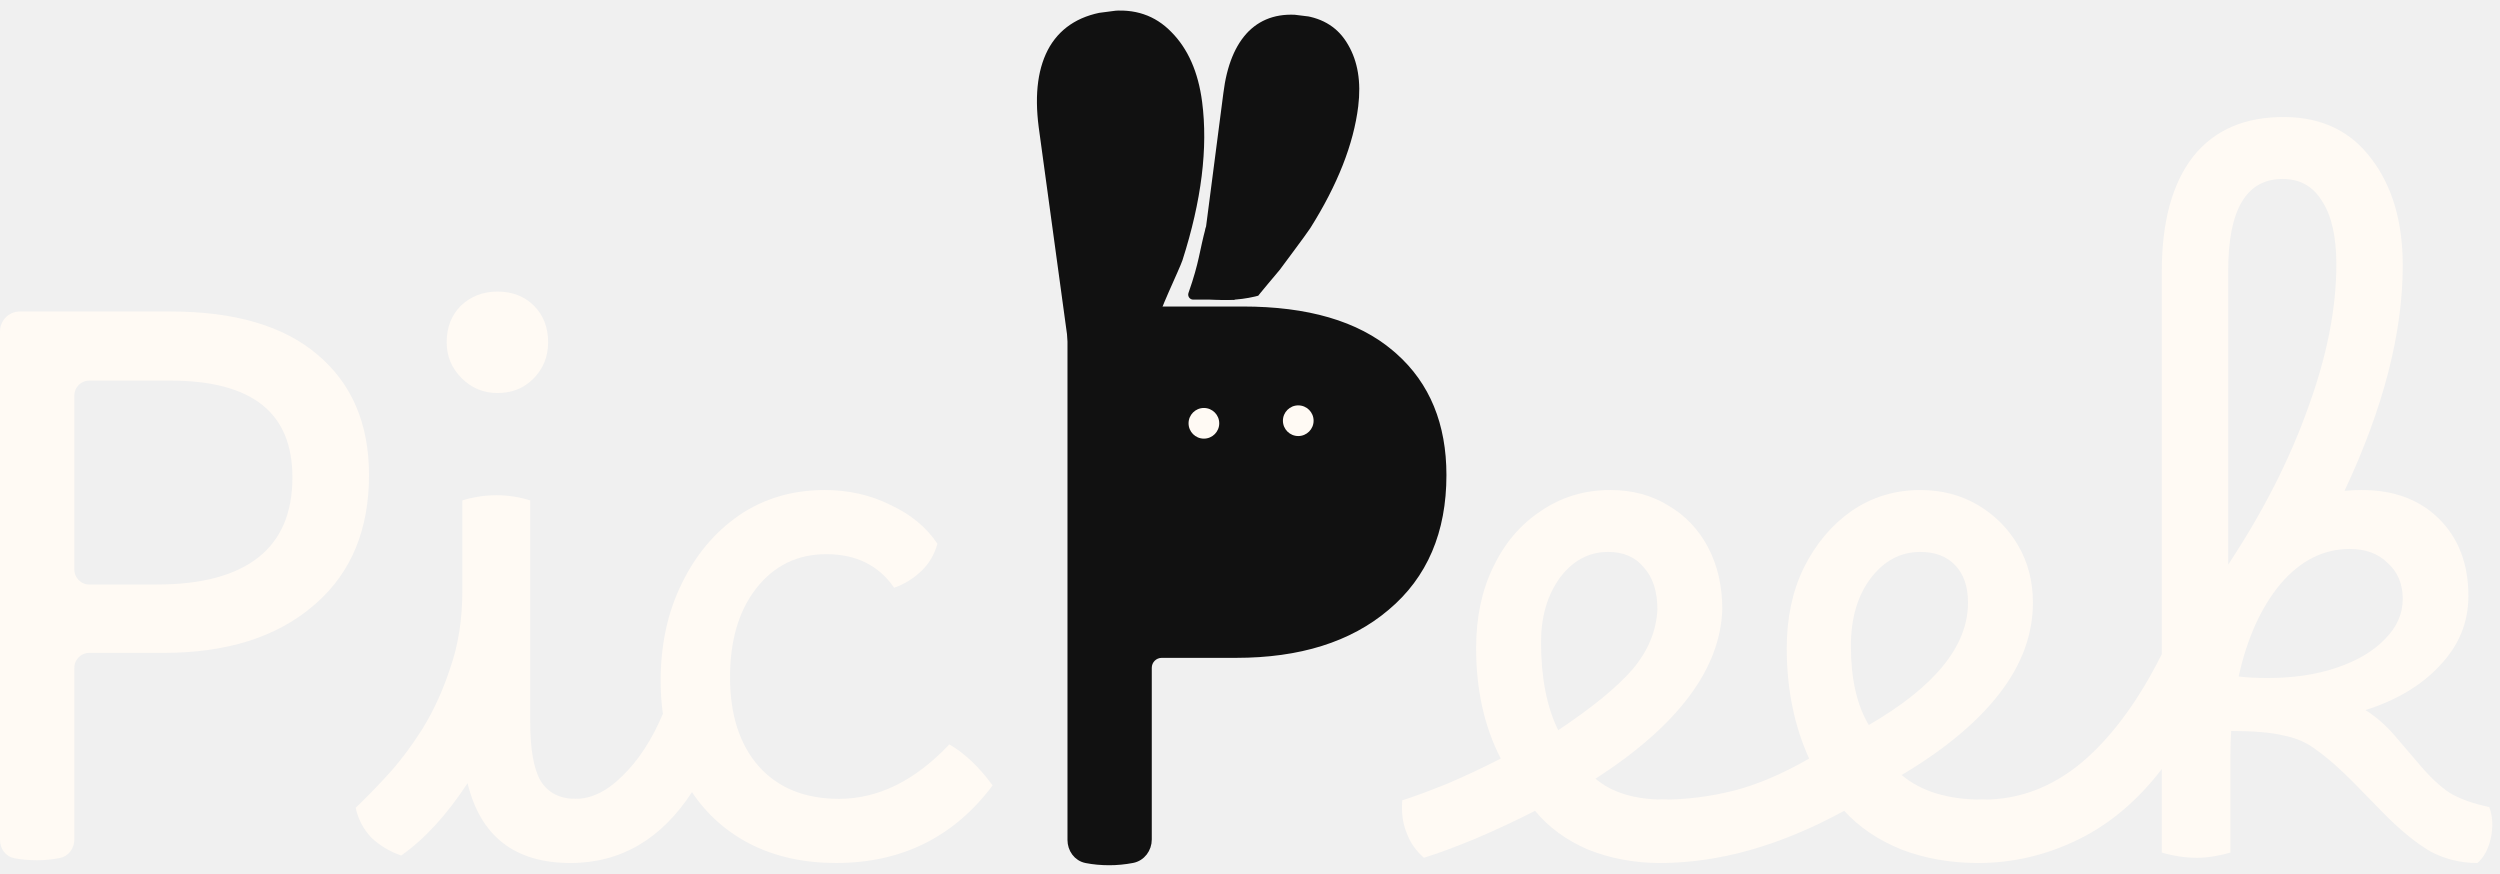
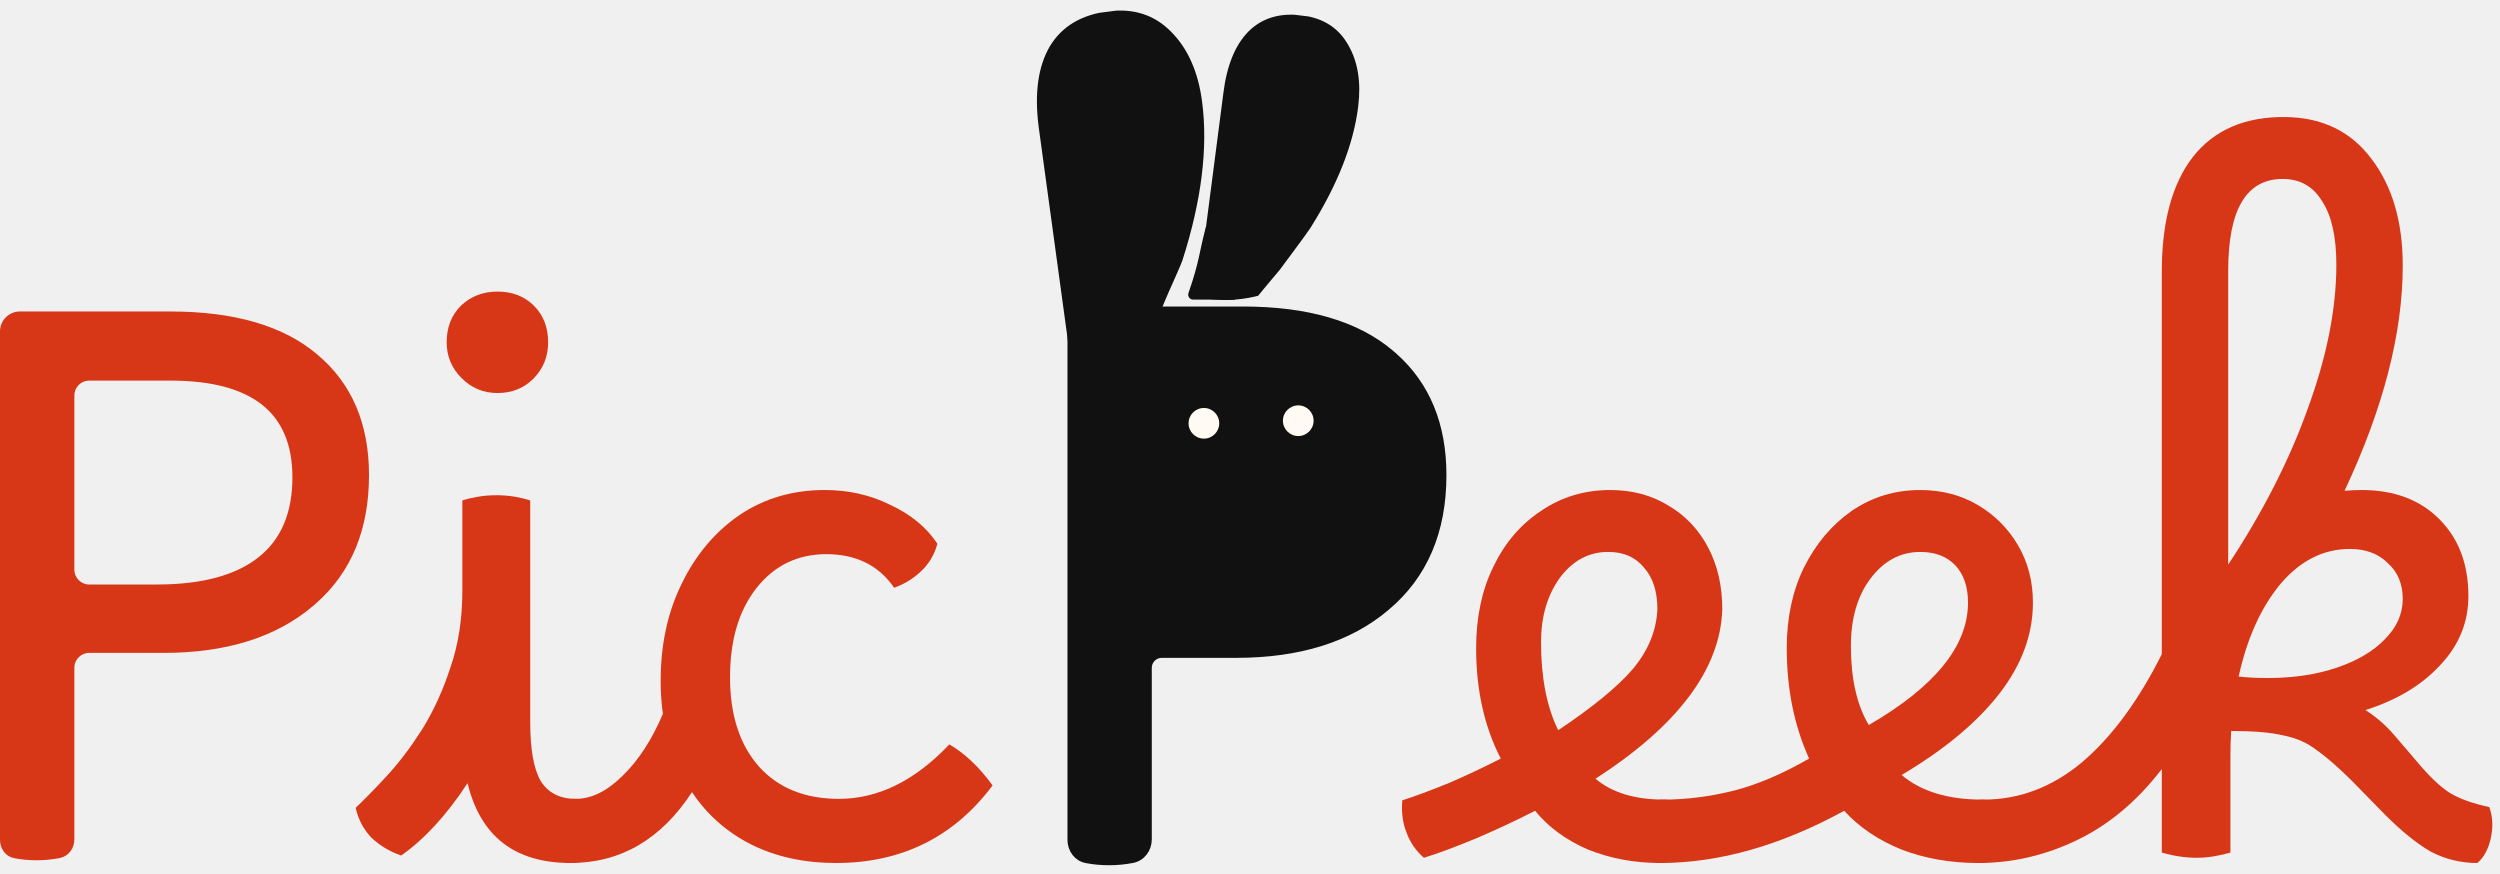
<svg xmlns="http://www.w3.org/2000/svg" width="246" height="86" viewBox="0 0 246 86" fill="none">
-   <path d="M194.664 84.92C194.028 84.92 193.514 84.626 193.123 84.039C192.682 83.452 192.462 82.693 192.462 81.764C192.462 79.708 193.367 78.681 195.178 78.681C198.701 78.681 201.931 77.457 204.867 75.011C207.803 72.515 210.421 68.967 212.721 64.367V26.711C212.721 21.818 213.749 18.05 215.804 15.407C217.908 12.765 220.942 11.468 224.906 11.517C228.527 11.566 231.341 12.936 233.347 15.627C235.403 18.319 236.43 21.818 236.43 26.124C236.43 32.779 234.522 40.169 230.705 48.292C231.292 48.243 231.855 48.218 232.393 48.218C235.574 48.218 238.119 49.173 240.027 51.081C241.936 52.99 242.89 55.51 242.89 58.642C242.89 61.235 241.96 63.511 240.1 65.468C238.29 67.426 235.843 68.894 232.76 69.872C233.837 70.557 234.791 71.389 235.623 72.368L237.825 74.937C238.999 76.356 240.076 77.384 241.055 78.02C242.033 78.607 243.33 79.072 244.945 79.415C245.288 80.344 245.337 81.372 245.092 82.498C244.847 83.574 244.407 84.382 243.771 84.92C242.156 84.92 240.639 84.553 239.22 83.819C237.849 83.036 236.332 81.813 234.669 80.149L231.512 76.919C230.142 75.549 228.968 74.521 227.989 73.836C227.059 73.102 225.958 72.613 224.686 72.368C223.462 72.074 221.75 71.928 219.548 71.928C219.499 72.711 219.474 73.494 219.474 74.276V83.892C218.985 84.039 218.447 84.162 217.859 84.259C217.272 84.357 216.709 84.406 216.171 84.406C215.046 84.406 213.896 84.235 212.721 83.892V75.671C210.323 78.803 207.558 81.127 204.427 82.644C201.295 84.162 198.041 84.92 194.664 84.92ZM219.254 26.638V55.559C222.679 50.372 225.298 45.233 227.108 40.144C228.968 35.055 229.897 30.357 229.897 26.051C229.897 23.31 229.433 21.231 228.503 19.811C227.622 18.343 226.325 17.609 224.612 17.609C221.04 17.609 219.254 20.619 219.254 26.638ZM231.219 54.017C228.625 54.017 226.35 55.167 224.392 57.467C222.484 59.767 221.114 62.801 220.282 66.569C221.114 66.667 222.068 66.716 223.144 66.716C225.689 66.716 227.965 66.374 229.971 65.688C231.977 65.003 233.543 64.073 234.669 62.899C235.843 61.725 236.43 60.403 236.43 58.935C236.43 57.467 235.941 56.293 234.962 55.412C234.032 54.482 232.785 54.017 231.219 54.017Z" fill="#FFFAF4" />
-   <g clip-path="url(#clip0_949_14272)">
+   <path d="M194.664 84.92C194.028 84.92 193.514 84.626 193.123 84.039C192.682 83.452 192.462 82.693 192.462 81.764C192.462 79.708 193.367 78.681 195.178 78.681C198.701 78.681 201.931 77.457 204.867 75.011C207.803 72.515 210.421 68.967 212.721 64.367V26.711C212.721 21.818 213.749 18.05 215.804 15.407C217.908 12.765 220.942 11.468 224.906 11.517C228.527 11.566 231.341 12.936 233.347 15.627C235.403 18.319 236.43 21.818 236.43 26.124C236.43 32.779 234.522 40.169 230.705 48.292C231.292 48.243 231.855 48.218 232.393 48.218C235.574 48.218 238.119 49.173 240.027 51.081C241.936 52.99 242.89 55.51 242.89 58.642C242.89 61.235 241.96 63.511 240.1 65.468C238.29 67.426 235.843 68.894 232.76 69.872C233.837 70.557 234.791 71.389 235.623 72.368L237.825 74.937C238.999 76.356 240.076 77.384 241.055 78.02C242.033 78.607 243.33 79.072 244.945 79.415C245.288 80.344 245.337 81.372 245.092 82.498C244.847 83.574 244.407 84.382 243.771 84.92C242.156 84.92 240.639 84.553 239.22 83.819C237.849 83.036 236.332 81.813 234.669 80.149L231.512 76.919C230.142 75.549 228.968 74.521 227.989 73.836C227.059 73.102 225.958 72.613 224.686 72.368C223.462 72.074 221.75 71.928 219.548 71.928C219.499 72.711 219.474 73.494 219.474 74.276V83.892C218.985 84.039 218.447 84.162 217.859 84.259C217.272 84.357 216.709 84.406 216.171 84.406C215.046 84.406 213.896 84.235 212.721 83.892V75.671C210.323 78.803 207.558 81.127 204.427 82.644C201.295 84.162 198.041 84.92 194.664 84.92ZM219.254 26.638V55.559C222.679 50.372 225.298 45.233 227.108 40.144C228.968 35.055 229.897 30.357 229.897 26.051C229.897 23.31 229.433 21.231 228.503 19.811C227.622 18.343 226.325 17.609 224.612 17.609C221.04 17.609 219.254 20.619 219.254 26.638ZM231.219 54.017C228.625 54.017 226.35 55.167 224.392 57.467C222.484 59.767 221.114 62.801 220.282 66.569C221.114 66.667 222.068 66.716 223.144 66.716C225.689 66.716 227.965 66.374 229.971 65.688C231.977 65.003 233.543 64.073 234.669 62.899C235.843 61.725 236.43 60.403 236.43 58.935C236.43 57.467 235.941 56.293 234.962 55.412C234.032 54.482 232.785 54.017 231.219 54.017Z" fill="#D73717" />
+   <g clip-path="url(#clip0_997_14731)">
    <path d="M95.073 53.721C94.64 53.777 94.264 53.623 93.946 53.258C93.594 52.897 93.377 52.401 93.295 51.768C93.113 50.37 93.638 49.59 94.87 49.43C97.267 49.118 99.357 48 101.138 46.076C102.915 44.118 107.049 42.969 105.707 38.117L102.209 12.518C101.776 9.189 102.142 6.534 103.306 4.554C104.504 2.57 106.454 1.42 109.155 1.102C111.623 0.815 113.659 1.498 115.262 3.152C116.899 4.802 117.907 7.091 118.288 10.021C118.877 14.549 118.232 19.746 116.354 25.61C116.094 26.422 113.715 31.352 114.081 31.305C111.028 37.712 112.297 33.602 113.765 34.732C115.232 35.861 125.283 29.444 125.56 31.574C125.79 33.339 125.358 34.97 124.266 36.466C123.207 37.958 121.673 39.173 119.662 40.112C120.455 40.483 121.178 40.964 121.83 41.557L123.556 43.11C124.48 43.971 125.304 44.575 126.026 44.922C126.744 45.235 127.667 45.436 128.796 45.526C129.112 46.129 129.236 46.824 129.169 47.611C129.098 48.365 128.87 48.953 128.484 49.376C127.386 49.519 126.321 49.403 125.29 49.029C124.289 48.618 123.149 47.92 121.869 46.935L119.436 45.017C118.383 44.206 117.493 43.61 116.766 43.231C116.068 42.814 115.276 42.578 114.389 42.524C113.53 42.433 112.352 42.484 110.854 42.679C110.89 43.216 110.942 43.751 111.012 44.284L111.862 50.826C111.542 50.97 111.187 51.1 110.796 51.219C110.405 51.337 110.027 51.421 109.66 51.468C108.895 51.568 108.097 51.553 107.268 51.424L106.54 45.83C105.186 48.173 103.51 49.999 101.514 51.309C99.517 52.618 97.37 53.422 95.073 53.721ZM106.647 11.89L109.206 31.568C111.078 27.736 112.404 24.008 113.186 20.385C114.001 16.758 114.218 13.479 113.837 10.549C113.594 8.685 113.094 7.311 112.336 6.428C111.607 5.507 110.659 5.122 109.494 5.273C107.064 5.589 106.115 7.795 106.647 11.89ZM111.993 36.149C110.228 36.378 113.999 30.674 112.871 32.412C111.776 34.146 111.112 36.331 110.879 38.968C111.454 38.961 112.107 38.91 112.84 38.815C114.571 38.59 116.089 38.156 117.394 37.512C118.698 36.868 119.681 36.097 120.343 35.199C121.038 34.295 116.104 40.033 115.974 39.034C115.844 38.035 115.407 37.279 114.663 36.767C113.948 36.216 113.058 36.01 111.993 36.149Z" fill="#111111" />
    <path d="M108.419 38.558L103.629 8.878L105.476 5.506L110.601 1.961L115.474 6.237C115.413 9.885 115.369 17.796 115.69 20.26C116.01 22.724 110.976 33.485 108.419 38.558Z" fill="#111111" stroke="#111111" stroke-width="0.168" />
  </g>
-   <g clip-path="url(#clip1_949_14272)">
+   <g clip-path="url(#clip1_997_14731)">
    <path d="M106.314 40.415C105.959 40.371 105.692 40.172 105.514 39.818C105.308 39.46 105.237 39.022 105.301 38.503C105.442 37.356 106.017 36.844 107.028 36.968C108.994 37.21 110.88 36.748 112.686 35.584C114.496 34.393 116.052 34.762 115.976 30.638L117.934 28.014L120.378 9.17C120.714 6.439 121.545 4.407 122.873 3.073C124.229 1.742 126.011 1.227 128.219 1.526C130.237 1.801 131.713 2.758 132.648 4.398C133.611 6.04 133.944 8.063 133.649 10.466C133.193 14.18 131.622 18.173 128.935 22.445C128.563 23.036 125.801 26.703 125.97 26.5C122.241 30.963 123.333 29.442 124.268 30.638C125.202 31.834 135.24 27.307 135.026 29.055C134.848 30.502 134.173 31.708 133.002 32.673C131.857 33.642 130.391 34.293 128.604 34.628C129.157 35.084 129.633 35.614 130.03 36.217L131.083 37.801C131.641 38.674 132.171 39.321 132.674 39.743C133.18 40.138 133.872 40.486 134.749 40.788C134.877 41.33 134.834 41.907 134.62 42.518C134.41 43.102 134.109 43.523 133.717 43.78C132.816 43.669 131.994 43.36 131.253 42.853C130.542 42.322 129.779 41.536 128.964 40.493L127.424 38.475C126.754 37.616 126.169 36.962 125.67 36.513C125.201 36.04 124.62 35.691 123.927 35.468C123.264 35.22 122.319 35.02 121.09 34.87C121.009 35.303 120.941 35.739 120.888 36.175L120.229 41.541C119.946 41.59 119.637 41.621 119.303 41.636C118.968 41.65 118.651 41.639 118.35 41.602C117.722 41.525 117.092 41.35 116.461 41.079L117.024 36.491C115.471 38.074 113.769 39.182 111.917 39.814C110.066 40.446 108.198 40.646 106.314 40.415ZM124.029 9.576L122.047 25.715C124.314 23.055 126.127 20.367 127.487 17.651C128.873 14.939 129.714 12.381 130.009 9.978C130.196 8.449 130.08 7.256 129.658 6.401C129.267 5.521 128.594 5.023 127.638 4.905C125.644 4.66 124.441 6.217 124.029 9.576ZM123.325 29.919C121.878 29.741 122.712 29.331 121.462 30.48C120.24 31.633 122.589 29.884 121.866 31.93C122.324 32.041 122.853 32.134 123.454 32.208C124.874 32.382 126.167 32.347 127.334 32.102C128.5 31.857 129.438 31.446 130.146 30.867C130.882 30.293 125.796 33.84 125.896 33.02C125.997 32.201 125.804 31.512 125.319 30.954C124.863 30.371 124.199 30.026 123.325 29.919Z" fill="#111111" />
    <path d="M120 31.102L122.25 6.57L124.403 4.27L129.194 2.502L132.189 6.889C131.396 9.772 129.749 16.042 129.501 18.063C129.253 20.084 123.063 27.598 120 31.102Z" fill="#111111" stroke="#111111" stroke-width="0.138" />
  </g>
  <path d="M116.947 28.823C118.045 25.697 117.992 24.786 118.68 22.264L120.992 29.483L117.411 29.483C117.07 29.483 116.834 29.144 116.947 28.823Z" fill="#111111" />
-   <path d="M163.337 84.92C162.701 84.92 162.163 84.627 161.722 84.039C161.282 83.452 161.062 82.743 161.062 81.911C161.062 80.883 161.306 80.1 161.796 79.562C162.236 78.975 162.848 78.681 163.631 78.681C165.931 78.681 168.255 78.387 170.604 77.8C172.904 77.213 175.375 76.161 178.018 74.644C176.55 71.414 175.816 67.793 175.816 63.78C175.816 60.795 176.378 58.153 177.504 55.853C178.678 53.504 180.244 51.644 182.202 50.274C184.208 48.904 186.459 48.219 188.955 48.219C191.059 48.219 192.943 48.708 194.607 49.687C196.271 50.666 197.592 51.987 198.57 53.651C199.549 55.314 200.039 57.198 200.039 59.303C200.039 62.434 198.937 65.419 196.735 68.258C194.533 71.096 191.328 73.763 187.12 76.259C189.028 77.874 191.671 78.681 195.047 78.681C195.683 78.681 196.197 78.975 196.589 79.562C197.029 80.149 197.249 80.932 197.249 81.911C197.249 82.841 197.005 83.575 196.515 84.113C196.075 84.651 195.463 84.92 194.68 84.92C191.94 84.92 189.42 84.48 187.12 83.599C184.82 82.669 182.936 81.397 181.468 79.782C175.204 83.207 169.16 84.92 163.337 84.92ZM182.128 63.56C182.128 66.79 182.715 69.383 183.89 71.341C190.398 67.573 193.652 63.56 193.652 59.303C193.652 57.737 193.237 56.513 192.405 55.633C191.573 54.752 190.423 54.311 188.955 54.311C186.997 54.311 185.358 55.192 184.037 56.954C182.764 58.666 182.128 60.868 182.128 63.56Z" fill="#FFFAF4" />
-   <path d="M137.984 78.753C139.208 78.362 140.725 77.799 142.535 77.065C144.346 76.282 146.059 75.475 147.674 74.643C146.059 71.511 145.251 67.89 145.251 63.779C145.251 60.745 145.814 58.078 146.94 55.778C148.065 53.429 149.631 51.594 151.637 50.273C153.644 48.903 155.919 48.218 158.464 48.218C160.617 48.218 162.526 48.732 164.189 49.759C165.853 50.738 167.15 52.108 168.08 53.87C169.009 55.632 169.474 57.662 169.474 59.962C169.279 65.835 165.119 71.389 156.996 76.625C158.611 77.995 160.862 78.68 163.749 78.68C164.434 78.68 164.972 78.974 165.364 79.561C165.755 80.148 165.951 80.931 165.951 81.91C165.951 82.84 165.731 83.574 165.29 84.112C164.85 84.65 164.214 84.919 163.382 84.919C160.837 84.919 158.464 84.479 156.262 83.598C154.109 82.668 152.371 81.396 151.05 79.781C149.24 80.711 147.307 81.616 145.251 82.497C143.245 83.329 141.532 83.965 140.113 84.406C139.33 83.72 138.767 82.913 138.425 81.983C138.033 81.053 137.887 79.977 137.984 78.753ZM151.637 63.192C151.637 66.666 152.2 69.554 153.326 71.853C156.702 69.603 159.149 67.596 160.666 65.835C162.183 64.024 162.99 62.066 163.088 59.962C163.088 58.201 162.648 56.83 161.767 55.852C160.935 54.824 159.761 54.31 158.244 54.31C156.335 54.31 154.745 55.167 153.472 56.879C152.249 58.592 151.637 60.696 151.637 63.192Z" fill="#FFFAF4" />
+   <path d="M163.337 84.92C162.701 84.92 162.163 84.627 161.722 84.039C161.282 83.452 161.062 82.743 161.062 81.911C161.062 80.883 161.306 80.1 161.796 79.562C162.236 78.975 162.848 78.681 163.631 78.681C165.931 78.681 168.255 78.387 170.604 77.8C172.904 77.213 175.375 76.161 178.018 74.644C176.55 71.414 175.816 67.793 175.816 63.78C175.816 60.795 176.378 58.153 177.504 55.853C178.678 53.504 180.244 51.644 182.202 50.274C184.208 48.904 186.459 48.219 188.955 48.219C191.059 48.219 192.943 48.708 194.607 49.687C196.271 50.666 197.592 51.987 198.57 53.651C199.549 55.314 200.039 57.198 200.039 59.303C200.039 62.434 198.937 65.419 196.735 68.258C194.533 71.096 191.328 73.763 187.12 76.259C189.028 77.874 191.671 78.681 195.047 78.681C195.683 78.681 196.197 78.975 196.589 79.562C197.029 80.149 197.249 80.932 197.249 81.911C197.249 82.841 197.005 83.575 196.515 84.113C196.075 84.651 195.463 84.92 194.68 84.92C191.94 84.92 189.42 84.48 187.12 83.599C184.82 82.669 182.936 81.397 181.468 79.782C175.204 83.207 169.16 84.92 163.337 84.92ZM182.128 63.56C182.128 66.79 182.715 69.383 183.89 71.341C190.398 67.573 193.652 63.56 193.652 59.303C193.652 57.737 193.237 56.513 192.405 55.633C191.573 54.752 190.423 54.311 188.955 54.311C186.997 54.311 185.358 55.192 184.037 56.954C182.764 58.666 182.128 60.868 182.128 63.56Z" fill="#D73717" />
+   <path d="M137.984 78.753C139.208 78.362 140.725 77.799 142.535 77.065C144.346 76.282 146.059 75.475 147.674 74.643C146.059 71.511 145.251 67.89 145.251 63.779C145.251 60.745 145.814 58.078 146.94 55.778C148.065 53.429 149.631 51.594 151.637 50.273C153.644 48.903 155.919 48.218 158.464 48.218C160.617 48.218 162.526 48.732 164.189 49.759C165.853 50.738 167.15 52.108 168.08 53.87C169.009 55.632 169.474 57.662 169.474 59.962C169.279 65.835 165.119 71.389 156.996 76.625C158.611 77.995 160.862 78.68 163.749 78.68C164.434 78.68 164.972 78.974 165.364 79.561C165.755 80.148 165.951 80.931 165.951 81.91C165.951 82.84 165.731 83.574 165.29 84.112C164.85 84.65 164.214 84.919 163.382 84.919C160.837 84.919 158.464 84.479 156.262 83.598C154.109 82.668 152.371 81.396 151.05 79.781C149.24 80.711 147.307 81.616 145.251 82.497C143.245 83.329 141.532 83.965 140.113 84.406C139.33 83.72 138.767 82.913 138.425 81.983C138.033 81.053 137.887 79.977 137.984 78.753ZM151.637 63.192C151.637 66.666 152.2 69.554 153.326 71.853C156.702 69.603 159.149 67.596 160.666 65.835C162.183 64.024 162.99 62.066 163.088 59.962C163.088 58.201 162.648 56.83 161.767 55.852C160.935 54.824 159.761 54.31 158.244 54.31C156.335 54.31 154.745 55.167 153.472 56.879C152.249 58.592 151.637 60.696 151.637 63.192Z" fill="#D73717" />
  <path d="M122.29 30.527C128.601 30.527 133.47 31.931 136.84 34.797L137.155 35.069C140.368 37.918 141.962 41.827 141.962 46.75C141.962 52.272 140.117 56.615 136.399 59.73C132.743 62.834 127.806 64.366 121.63 64.366H114.313C113.57 64.366 112.968 64.969 112.968 65.712V82.607C112.968 83.522 112.363 84.374 111.421 84.554C110.656 84.699 109.899 84.772 109.151 84.772C108.364 84.772 107.612 84.704 106.897 84.564C105.974 84.385 105.407 83.54 105.407 82.657V32.607C105.407 31.459 106.339 30.527 107.487 30.527H122.29ZM114.313 37.574C113.57 37.574 112.968 38.177 112.968 38.92V56.047C112.968 56.79 113.57 57.392 114.313 57.393H120.969C125.38 57.393 128.662 56.495 130.871 54.756C133.063 53.03 134.182 50.457 134.182 46.97C134.182 43.797 133.189 41.475 131.255 39.935C129.304 38.382 126.337 37.574 122.29 37.574H114.313Z" fill="#111111" stroke="#111111" stroke-width="0.734" />
  <path d="M107.535 60.892L108.881 32.143L127.843 35.813L137.63 42.174L139.588 53.674L128.944 59.546L107.535 60.892Z" fill="#111111" />
-   <path d="M56.641 78.607C58.206 78.607 59.748 77.848 61.265 76.331C62.831 74.814 64.152 72.783 65.229 70.239C65.082 69.211 65.008 68.135 65.008 67.009C65.008 63.437 65.694 60.256 67.064 57.467C68.434 54.628 70.318 52.377 72.716 50.714C75.163 49.05 77.976 48.218 81.157 48.218C83.506 48.218 85.659 48.707 87.617 49.686C89.623 50.616 91.164 51.888 92.241 53.503C91.947 54.579 91.409 55.485 90.626 56.219C89.843 56.953 88.962 57.491 87.984 57.834C86.467 55.632 84.24 54.53 81.304 54.53C78.466 54.53 76.166 55.656 74.404 57.907C72.691 60.109 71.835 63.021 71.835 66.642C71.835 70.361 72.789 73.297 74.698 75.45C76.606 77.555 79.224 78.607 82.552 78.607C86.418 78.607 90.039 76.82 93.415 73.248C94.933 74.129 96.352 75.475 97.673 77.285C93.856 82.375 88.718 84.919 82.258 84.919C79.126 84.919 76.337 84.308 73.89 83.084C71.492 81.861 69.559 80.148 68.091 77.946C65.057 82.595 61.069 84.919 56.127 84.919C55.491 84.919 54.977 84.626 54.585 84.038C54.194 83.451 53.998 82.693 53.998 81.763C53.998 79.659 54.879 78.607 56.641 78.607Z" fill="#FFFAF4" />
-   <path d="M39.476 84.184C38.35 83.793 37.371 83.205 36.539 82.422C35.757 81.591 35.243 80.612 34.998 79.486C35.879 78.654 36.907 77.602 38.081 76.33C39.255 75.058 40.405 73.541 41.531 71.779C42.656 69.968 43.586 67.938 44.32 65.686C45.103 63.435 45.495 60.915 45.495 58.126V49.244C45.935 49.097 46.449 48.975 47.036 48.877C47.623 48.779 48.235 48.73 48.871 48.73C49.997 48.73 51.098 48.902 52.174 49.244V71.045C52.174 73.736 52.517 75.669 53.202 76.844C53.936 78.018 55.086 78.606 56.652 78.606C57.337 78.606 57.851 78.899 58.193 79.486C58.585 80.073 58.781 80.856 58.781 81.835C58.781 82.618 58.56 83.328 58.12 83.964C57.728 84.6 57.068 84.918 56.138 84.918C50.657 84.918 47.281 82.3 46.008 77.064C43.953 80.196 41.776 82.569 39.476 84.184ZM48.945 38.674C47.574 38.674 46.4 38.185 45.421 37.206C44.443 36.227 43.953 35.053 43.953 33.683C43.953 32.215 44.418 31.016 45.348 30.086C46.327 29.156 47.526 28.691 48.945 28.691C50.413 28.691 51.612 29.156 52.541 30.086C53.471 31.016 53.936 32.215 53.936 33.683C53.936 35.102 53.447 36.301 52.468 37.28C51.538 38.209 50.364 38.674 48.945 38.674Z" fill="#FFFAF4" />
-   <path d="M16.761 30.773C23.04 30.773 27.843 32.17 31.152 34.984C34.512 37.801 36.188 41.728 36.188 46.75C36.188 52.041 34.478 56.214 31.05 59.252L30.713 59.542C27.113 62.6 22.237 64.122 16.101 64.122H8.784C7.906 64.122 7.194 64.834 7.194 65.712V82.607C7.194 83.42 6.659 84.159 5.847 84.314C5.096 84.457 4.354 84.527 3.622 84.527C2.849 84.527 2.113 84.46 1.415 84.324C0.625 84.17 0.123 83.443 0.123 82.657V32.607C0.123 31.594 0.945 30.773 1.958 30.773H16.761ZM8.784 37.329C7.906 37.329 7.194 38.042 7.194 38.92V56.047C7.194 56.925 7.906 57.638 8.784 57.638H15.44C19.878 57.638 23.224 56.735 25.493 54.948C27.757 53.166 28.896 50.514 28.896 46.97C28.896 43.743 27.885 41.341 25.878 39.743C23.866 38.141 20.834 37.329 16.761 37.329H8.784Z" fill="#FFFAF4" stroke="#FFFAF4" stroke-width="0.245" />
+   <path d="M56.641 78.607C58.206 78.607 59.748 77.848 61.265 76.331C62.831 74.814 64.152 72.783 65.229 70.239C65.082 69.211 65.008 68.135 65.008 67.009C65.008 63.437 65.694 60.256 67.064 57.467C68.434 54.628 70.318 52.377 72.716 50.714C75.163 49.05 77.976 48.218 81.157 48.218C83.506 48.218 85.659 48.707 87.617 49.686C89.623 50.616 91.164 51.888 92.241 53.503C91.947 54.579 91.409 55.485 90.626 56.219C89.843 56.953 88.962 57.491 87.984 57.834C86.467 55.632 84.24 54.53 81.304 54.53C78.466 54.53 76.166 55.656 74.404 57.907C72.691 60.109 71.835 63.021 71.835 66.642C71.835 70.361 72.789 73.297 74.698 75.45C76.606 77.555 79.224 78.607 82.552 78.607C86.418 78.607 90.039 76.82 93.415 73.248C94.933 74.129 96.352 75.475 97.673 77.285C93.856 82.375 88.718 84.919 82.258 84.919C79.126 84.919 76.337 84.308 73.89 83.084C71.492 81.861 69.559 80.148 68.091 77.946C65.057 82.595 61.069 84.919 56.127 84.919C55.491 84.919 54.977 84.626 54.585 84.038C54.194 83.451 53.998 82.693 53.998 81.763C53.998 79.659 54.879 78.607 56.641 78.607Z" fill="#D73717" />
+   <path d="M39.476 84.184C38.35 83.793 37.371 83.205 36.539 82.422C35.757 81.591 35.243 80.612 34.998 79.486C35.879 78.654 36.907 77.602 38.081 76.33C39.255 75.058 40.405 73.541 41.531 71.779C42.656 69.968 43.586 67.938 44.32 65.686C45.103 63.435 45.495 60.915 45.495 58.126V49.244C45.935 49.097 46.449 48.975 47.036 48.877C47.623 48.779 48.235 48.73 48.871 48.73C49.997 48.73 51.098 48.902 52.174 49.244V71.045C52.174 73.736 52.517 75.669 53.202 76.844C53.936 78.018 55.086 78.606 56.652 78.606C57.337 78.606 57.851 78.899 58.193 79.486C58.585 80.073 58.781 80.856 58.781 81.835C58.781 82.618 58.56 83.328 58.12 83.964C57.728 84.6 57.068 84.918 56.138 84.918C50.657 84.918 47.281 82.3 46.008 77.064C43.953 80.196 41.776 82.569 39.476 84.184ZM48.945 38.674C47.574 38.674 46.4 38.185 45.421 37.206C44.443 36.227 43.953 35.053 43.953 33.683C43.953 32.215 44.418 31.016 45.348 30.086C46.327 29.156 47.526 28.691 48.945 28.691C50.413 28.691 51.612 29.156 52.541 30.086C53.471 31.016 53.936 32.215 53.936 33.683C53.936 35.102 53.447 36.301 52.468 37.28C51.538 38.209 50.364 38.674 48.945 38.674Z" fill="#D73717" />
+   <path d="M16.761 30.773C23.04 30.773 27.843 32.17 31.152 34.984C34.512 37.801 36.188 41.728 36.188 46.75C36.188 52.041 34.478 56.214 31.05 59.252L30.713 59.542C27.113 62.6 22.237 64.122 16.101 64.122H8.784C7.906 64.122 7.194 64.834 7.194 65.712V82.607C7.194 83.42 6.659 84.159 5.847 84.314C5.096 84.457 4.354 84.527 3.622 84.527C2.849 84.527 2.113 84.46 1.415 84.324C0.625 84.17 0.123 83.443 0.123 82.657V32.607C0.123 31.594 0.945 30.773 1.958 30.773H16.761ZM8.784 37.329C7.906 37.329 7.194 38.042 7.194 38.92V56.047C7.194 56.925 7.906 57.638 8.784 57.638H15.44C19.878 57.638 23.224 56.735 25.493 54.948C27.757 53.166 28.896 50.514 28.896 46.97C28.896 43.743 27.885 41.341 25.878 39.743C23.866 38.141 20.834 37.329 16.761 37.329H8.784Z" fill="#D73717" stroke="#D73717" stroke-width="0.245" />
  <path d="M119.973 41.653C119.973 42.486 119.297 43.162 118.463 43.162C117.63 43.162 116.954 42.486 116.954 41.653C116.954 40.819 117.63 40.144 118.463 40.144C119.297 40.144 119.973 40.819 119.973 41.653Z" fill="#FFFAF4" />
  <path d="M129.258 41.398C129.258 42.232 128.582 42.907 127.749 42.907C126.915 42.907 126.239 42.232 126.239 41.398C126.239 40.564 126.915 39.889 127.749 39.889C128.582 39.889 129.258 40.564 129.258 41.398Z" fill="#FFFAF4" />
  <defs>
-     <clipPath id="clip0_949_14272">
+     <clipPath id="clip0_997_14731">
      <path d="M101.318 6.724C100.995 4.242 102.746 1.968 105.228 1.645L114.664 0.418C116.44 0.187 118.068 1.44 118.299 3.216L120.9 23.224C122.03 31.912 115.903 39.871 107.215 41.001C106.433 41.102 105.716 40.551 105.615 39.769L101.318 6.724Z" fill="white" />
    </clipPath>
-     <clipPath id="clip1_949_14272">
+     <clipPath id="clip1_997_14731">
      <path d="M120.855 4.391C121.105 2.355 122.958 0.907 124.994 1.157L133.012 2.141C134.315 2.301 135.241 3.487 135.081 4.79L133.447 18.1C132.572 25.225 126.086 30.293 118.961 29.418C118.319 29.339 117.863 28.755 117.942 28.114L120.855 4.391Z" fill="white" />
    </clipPath>
  </defs>
</svg>
